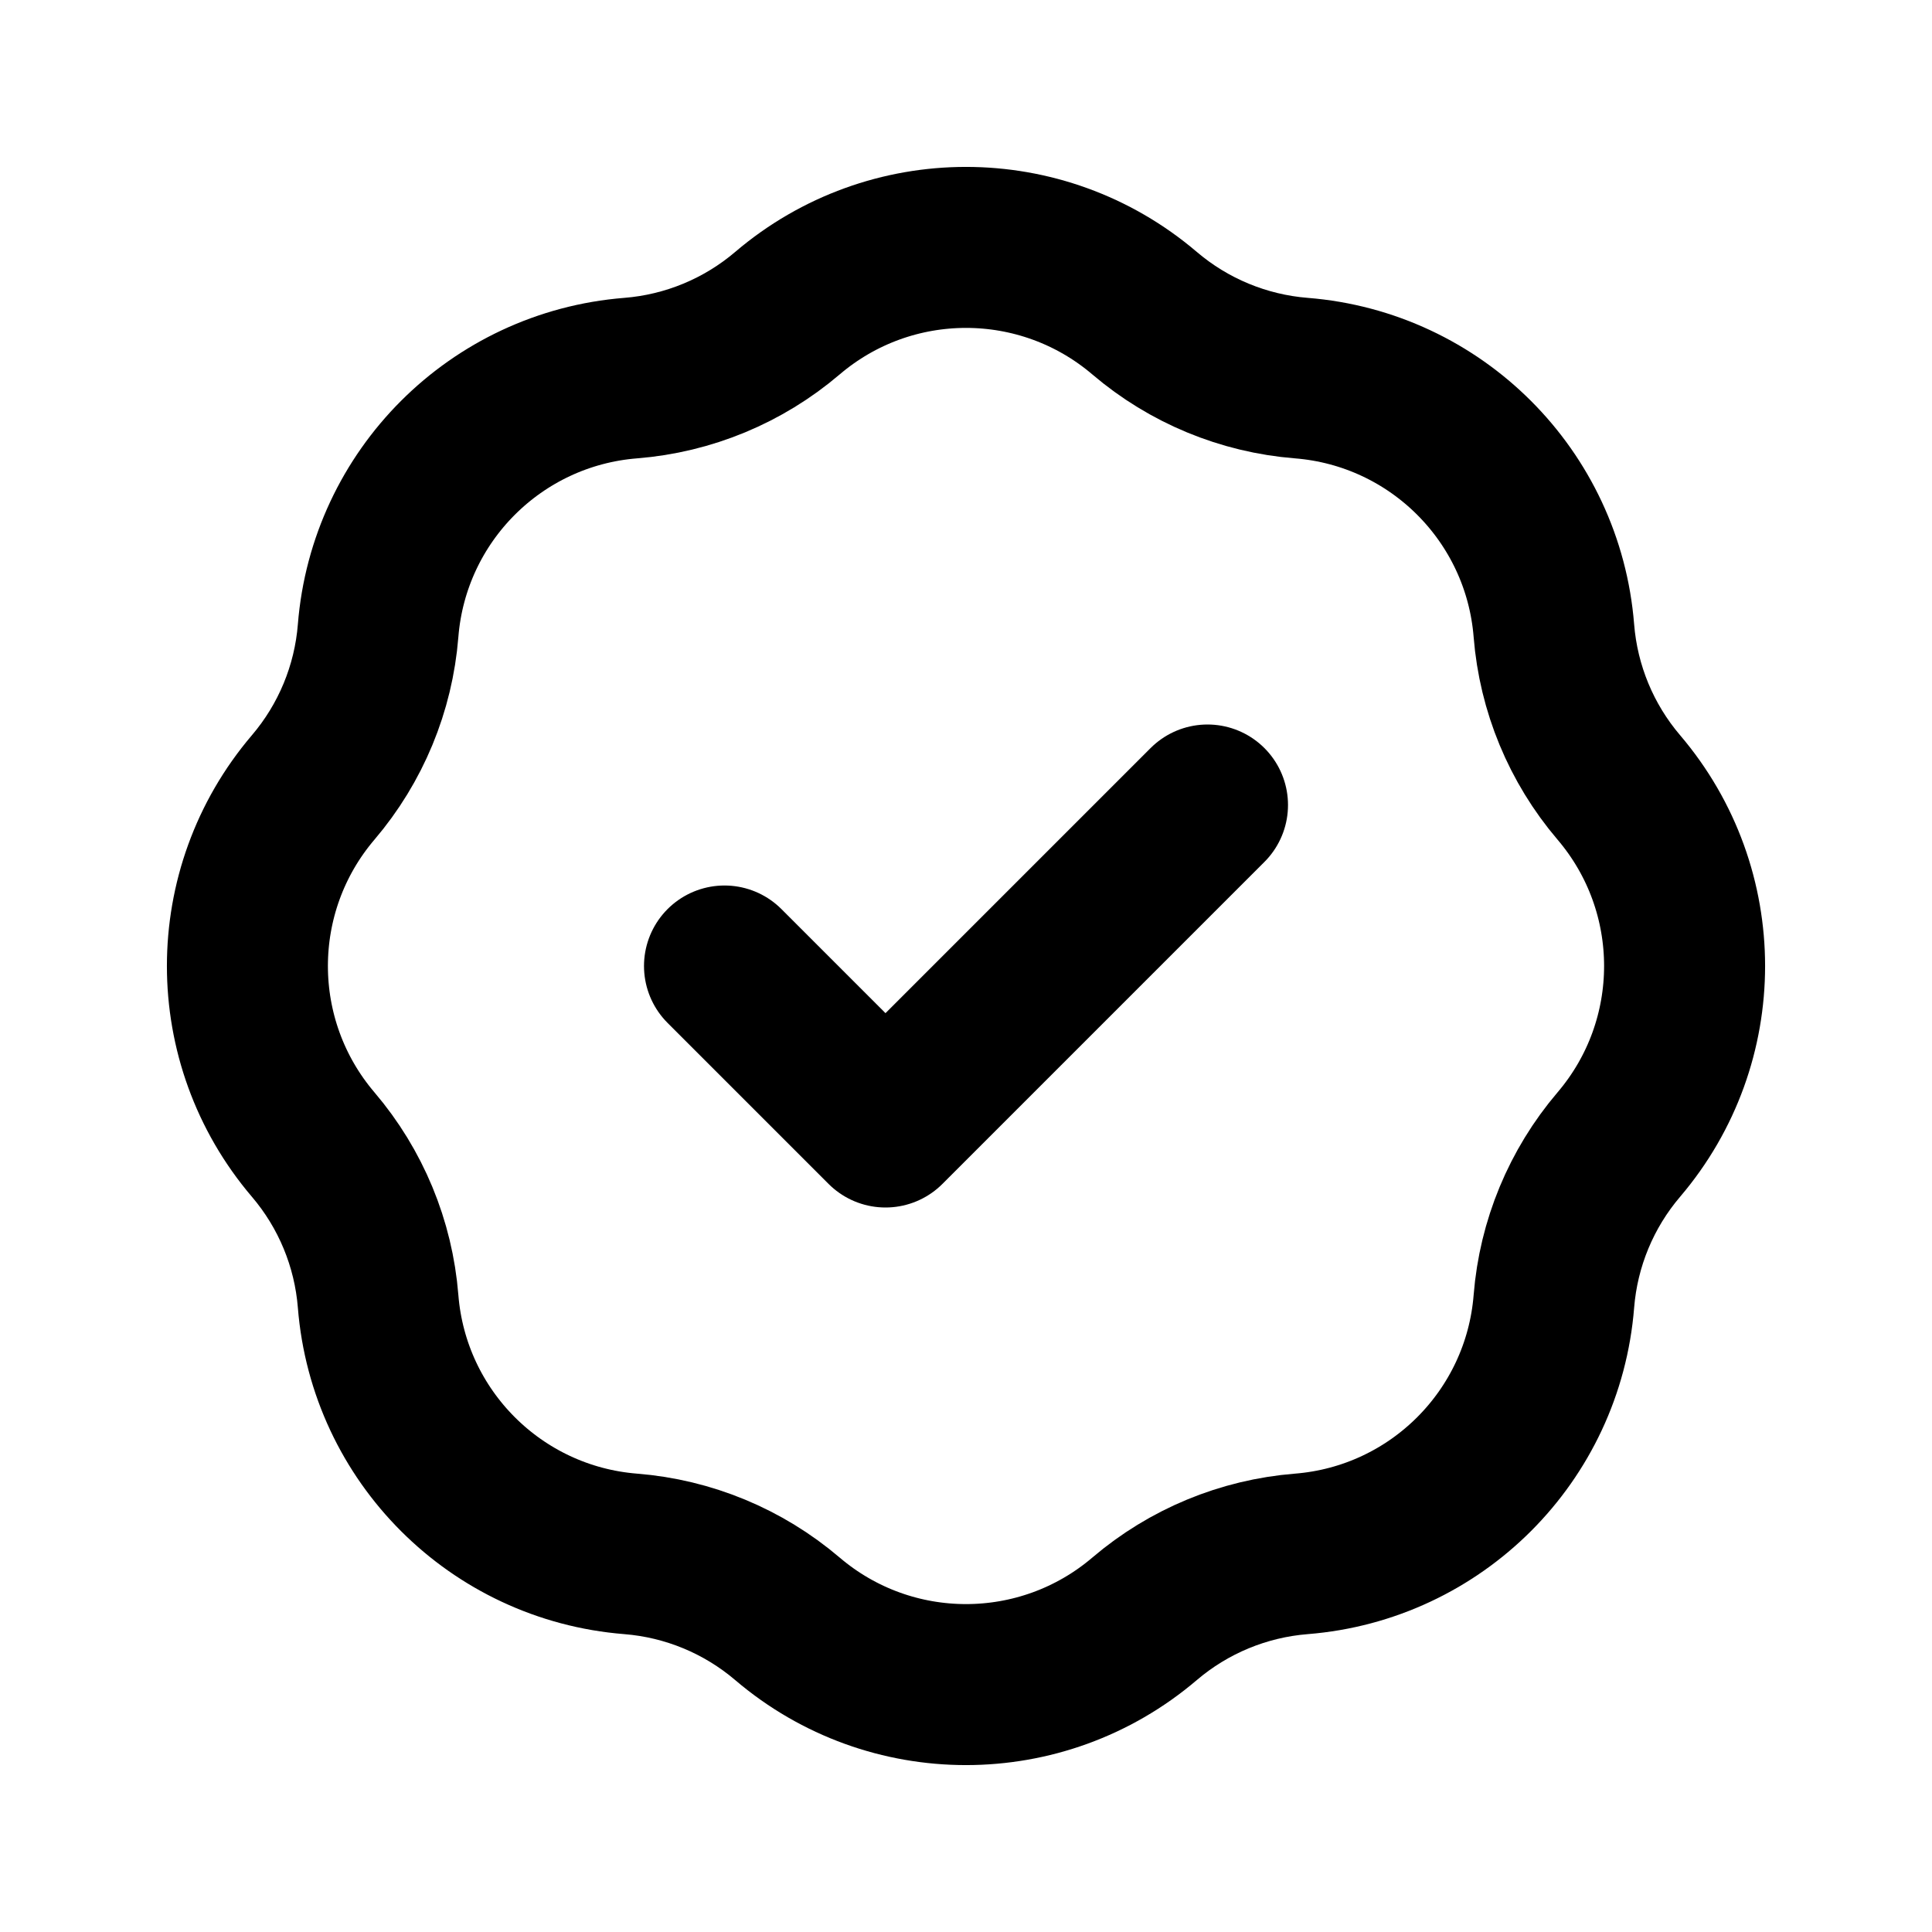
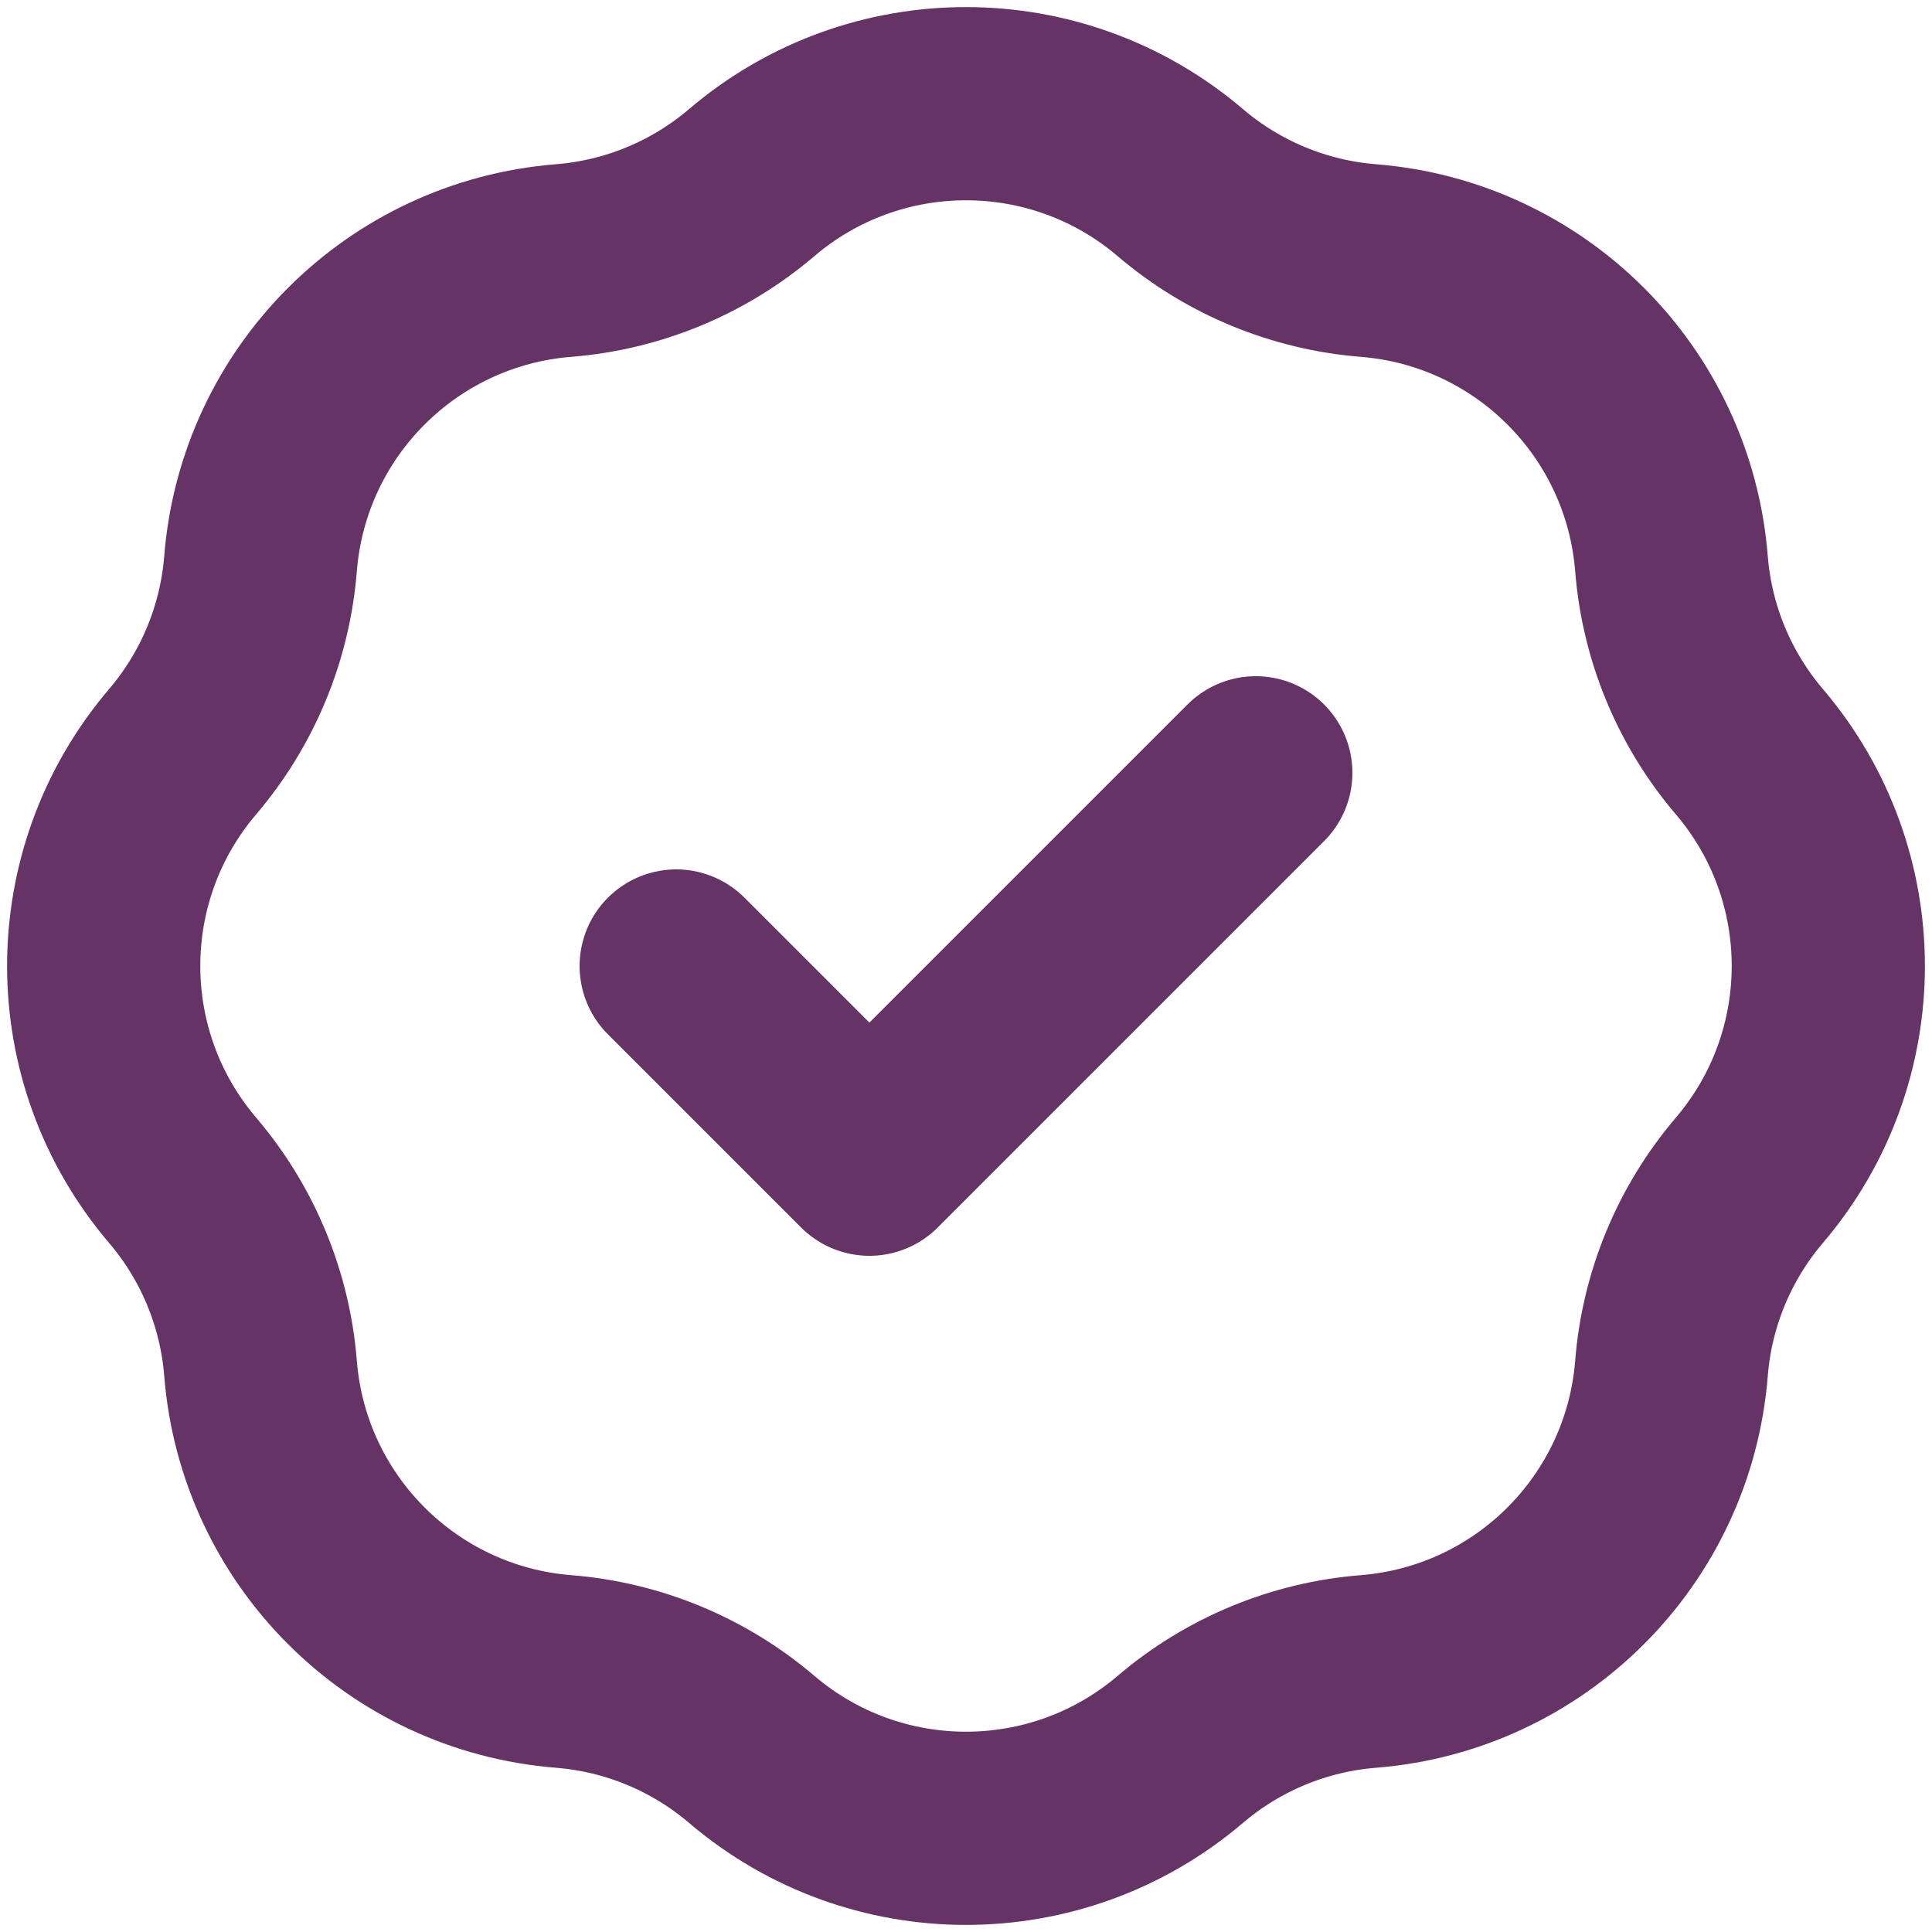
- <svg xmlns="http://www.w3.org/2000/svg" viewBox="0 0 24 24" fill="none" stroke="currentColor" stroke-width="2">
+ <svg xmlns="http://www.w3.org/2000/svg" viewBox="2 2 20 20" fill="none" stroke="#663366" stroke-width="2">
  <path stroke-linecap="round" stroke-linejoin="round" d="M9 12l2 2 4-4M7.835 4.697a3.42 3.42 0 001.946-.806 3.42 3.42 0 014.438 0 3.42 3.42 0 001.946.806 3.42 3.42 0 013.138 3.138 3.42 3.42 0 00.806 1.946 3.42 3.42 0 010 4.438 3.42 3.42 0 00-.806 1.946 3.42 3.42 0 01-3.138 3.138 3.42 3.42 0 00-1.946.806 3.42 3.42 0 01-4.438 0 3.42 3.42 0 00-1.946-.806 3.42 3.42 0 01-3.138-3.138 3.42 3.42 0 00-.806-1.946 3.42 3.42 0 010-4.438 3.42 3.42 0 00.806-1.946 3.42 3.42 0 013.138-3.138z" />
</svg>
